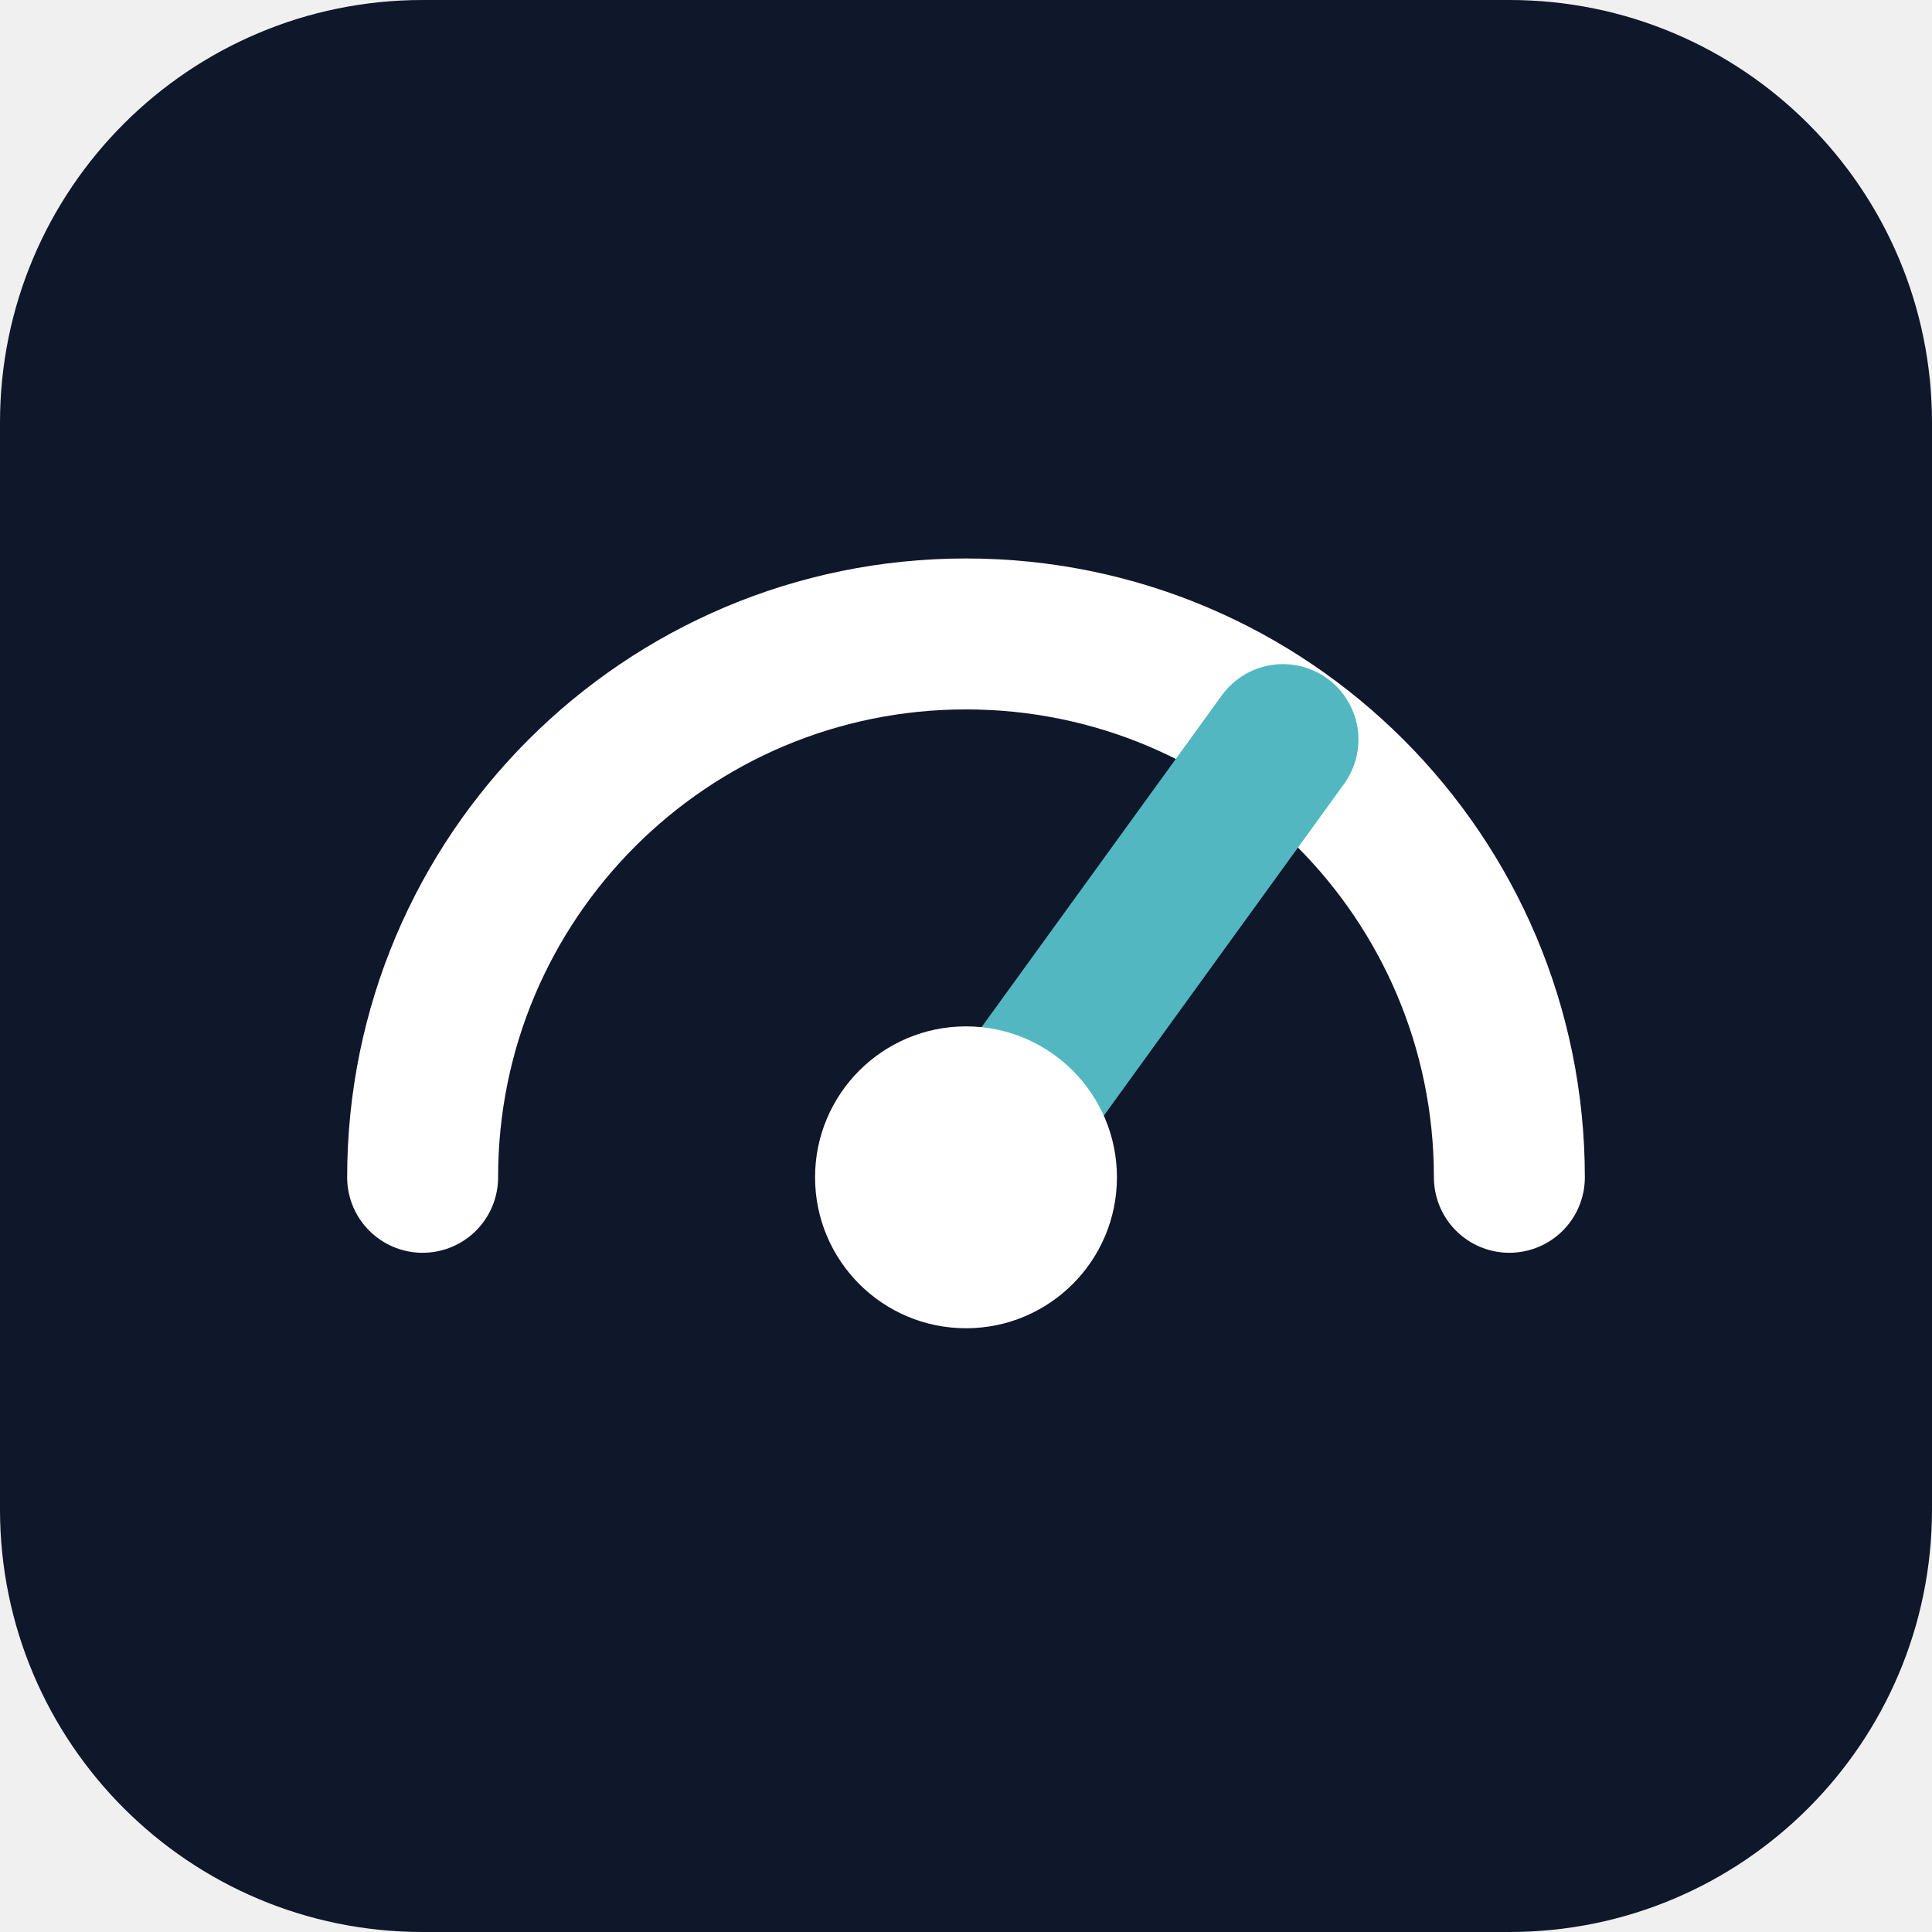
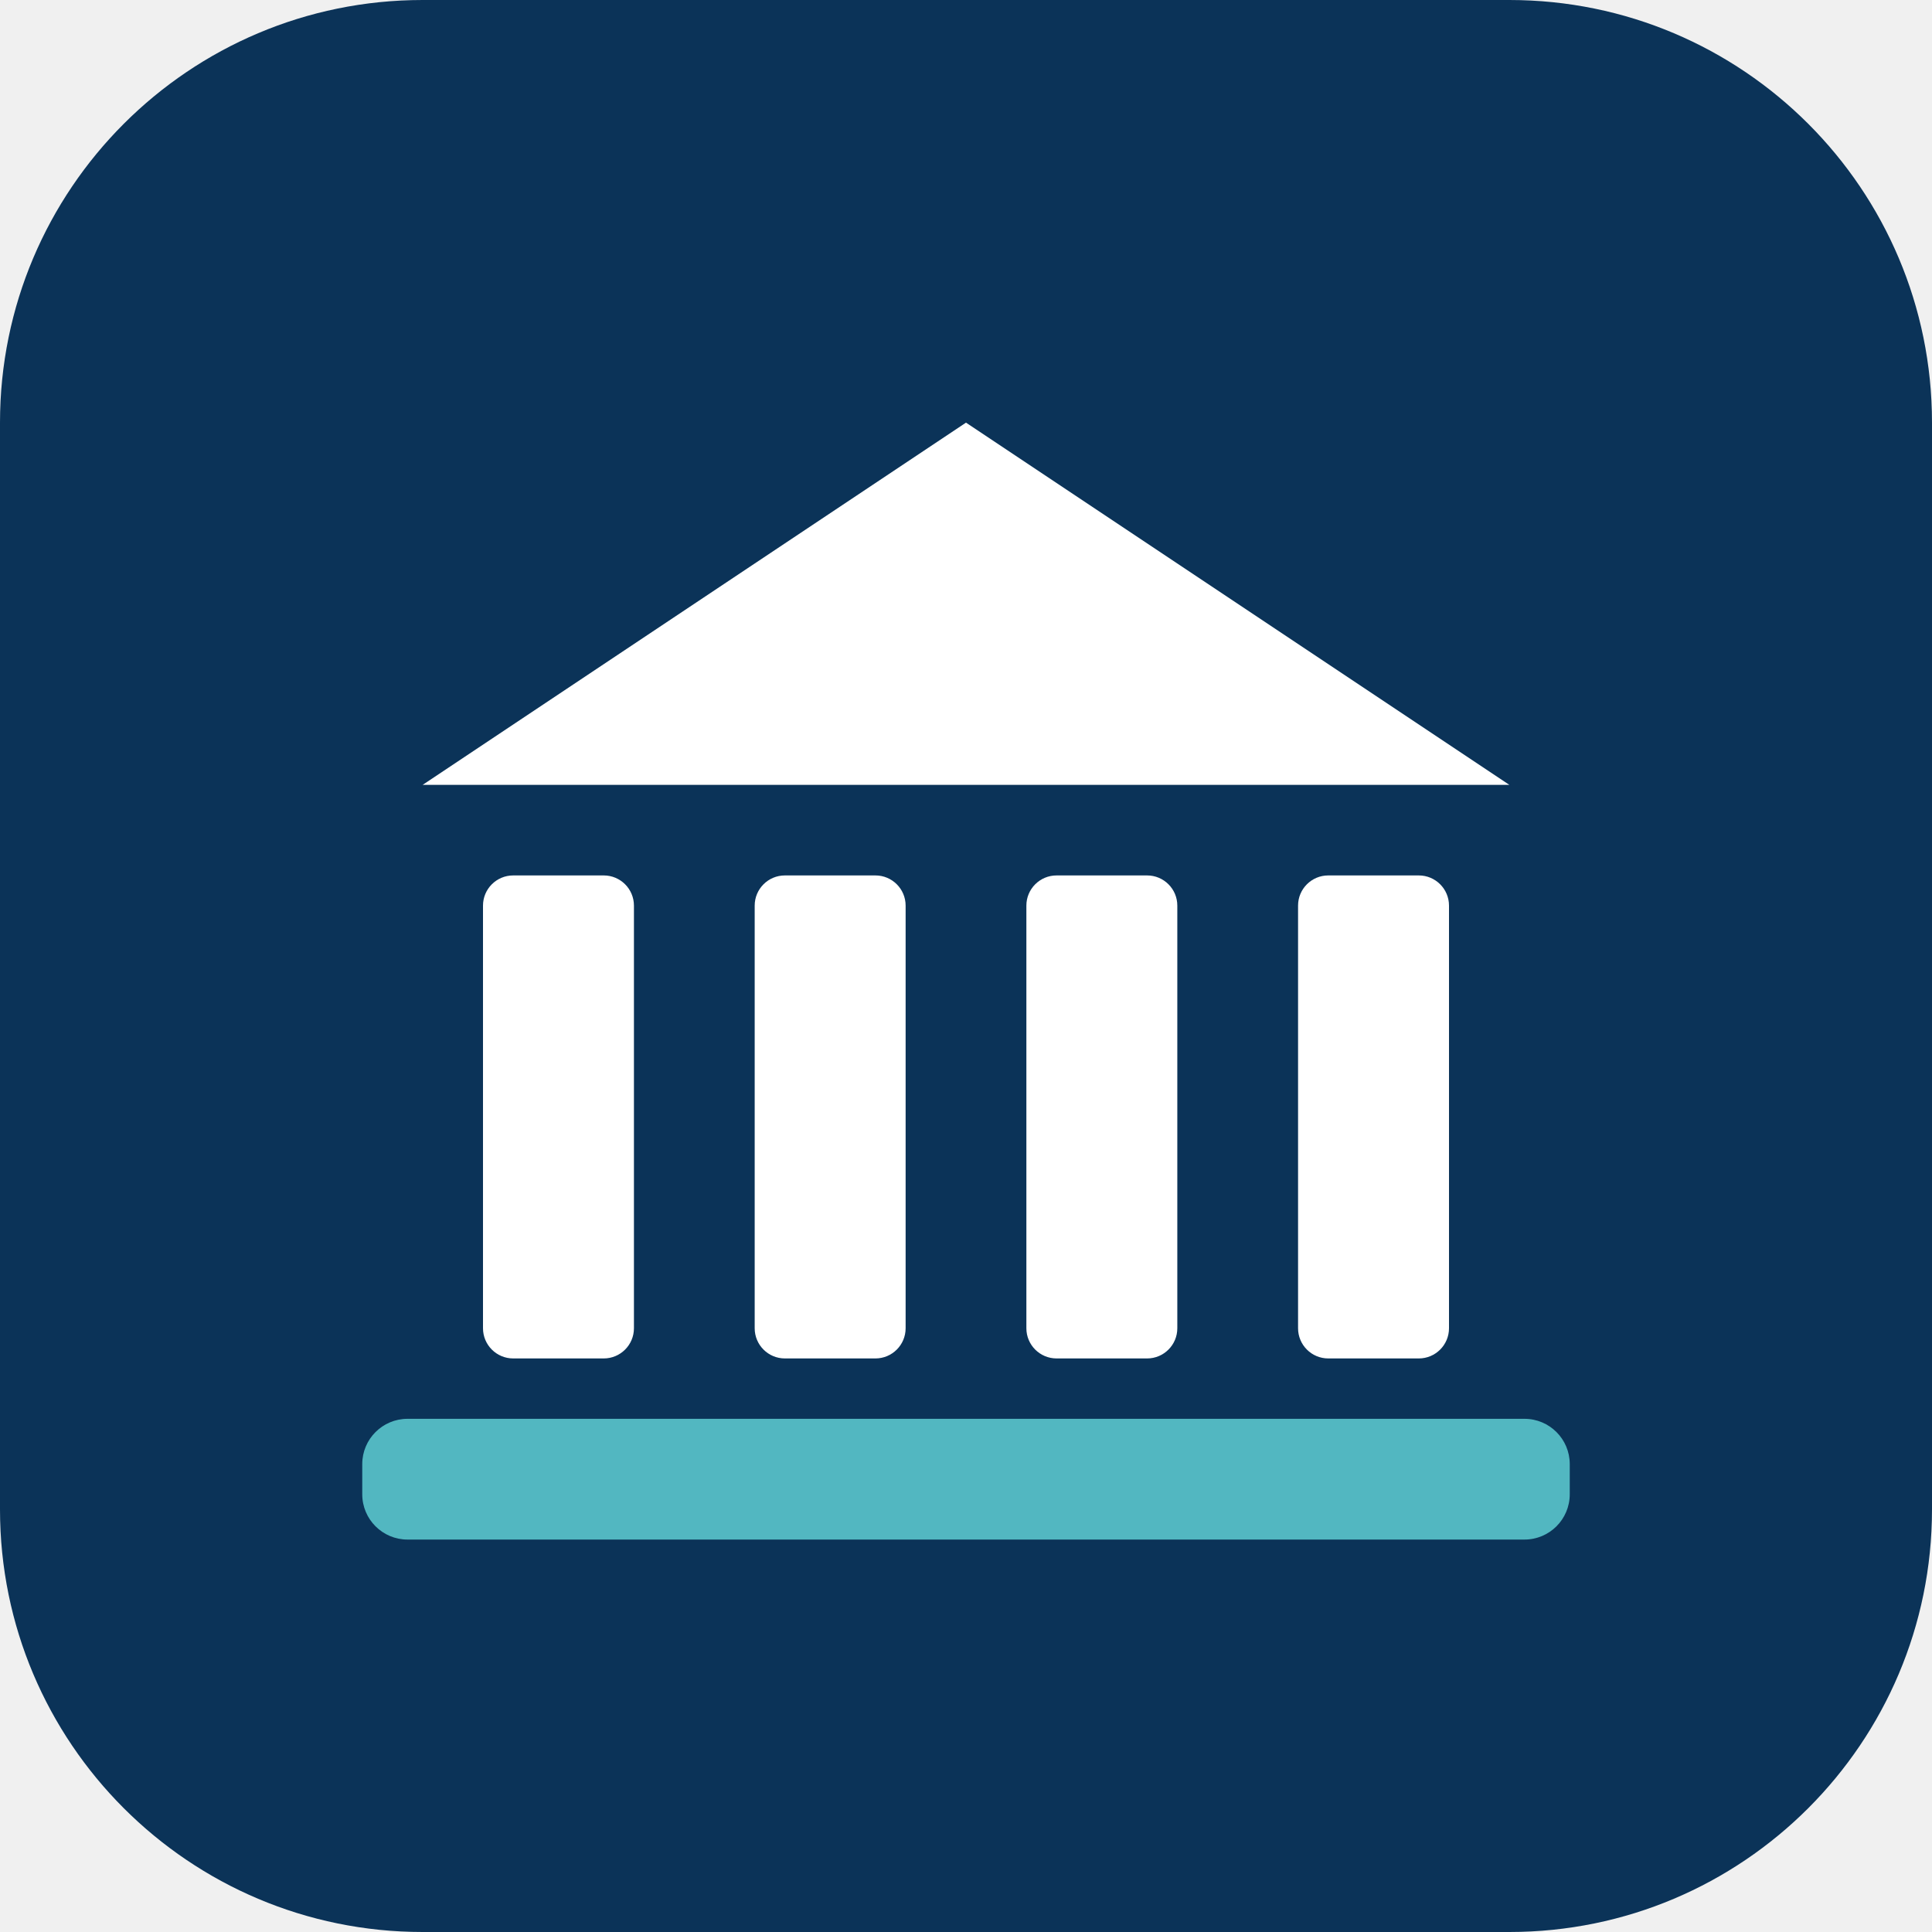
<svg xmlns="http://www.w3.org/2000/svg" viewBox="0 0 64 64">
-   <rect width="64" height="64" rx="14" fill="#0f172a" />
-   <g transform="translate(0 -3)">
-     <path d="M14 42a18 18 0 0 1 36 0" fill="none" stroke="#fff" stroke-width="5" stroke-linecap="round" />
-     <path d="M32 42 42.5 27.5" stroke="#52b7c1" stroke-width="5" stroke-linecap="round" />
-     <circle cx="32" cy="42" r="5" fill="#fff" />
-   </g>
+   <rect width="64" height="64" rx="14" fill="#0B3358" />
+   <path d="M14 26 32 14l18 12z" fill="#fff" />
+   <rect x="16" y="29" width="5" height="16" rx="1" fill="#fff" />
+   <rect x="25" y="29" width="5" height="16" rx="1" fill="#fff" />
+   <rect x="34" y="29" width="5" height="16" rx="1" fill="#fff" />
+   <rect x="43" y="29" width="5" height="16" rx="1" fill="#fff" />
+   <rect x="12" y="47" width="40" height="4" rx="1.5" fill="#52B7C1" />
</svg>
